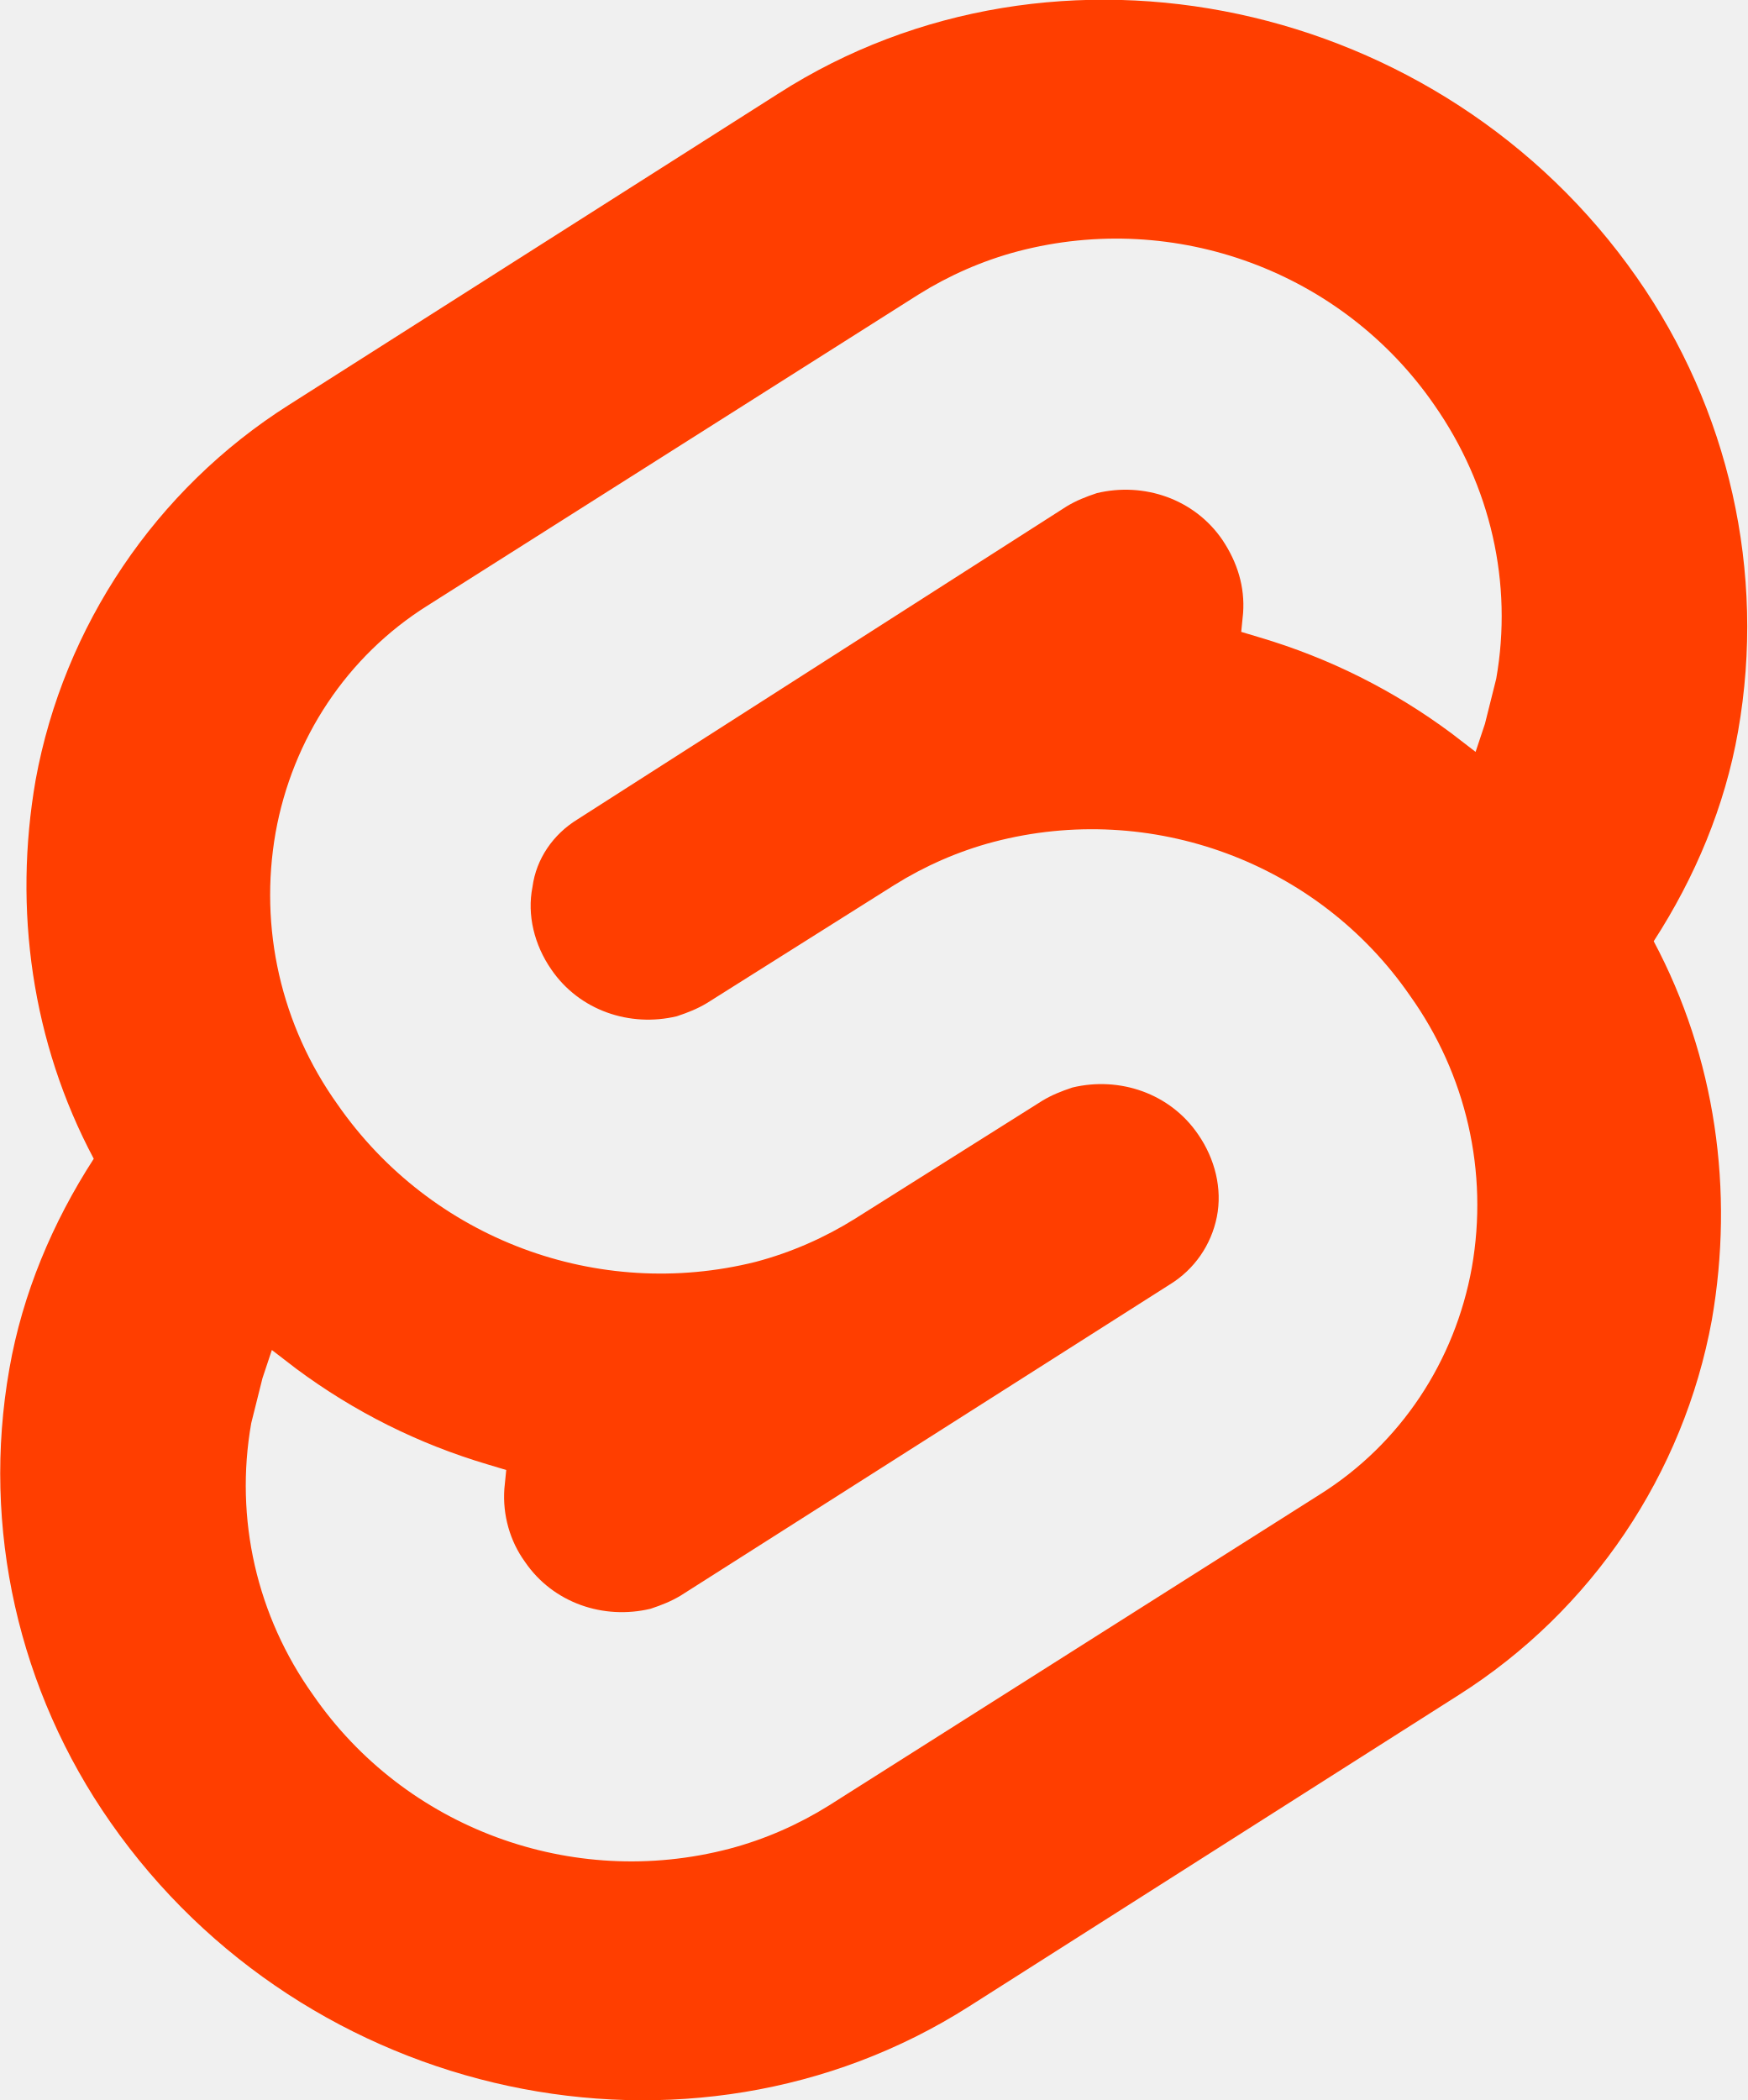
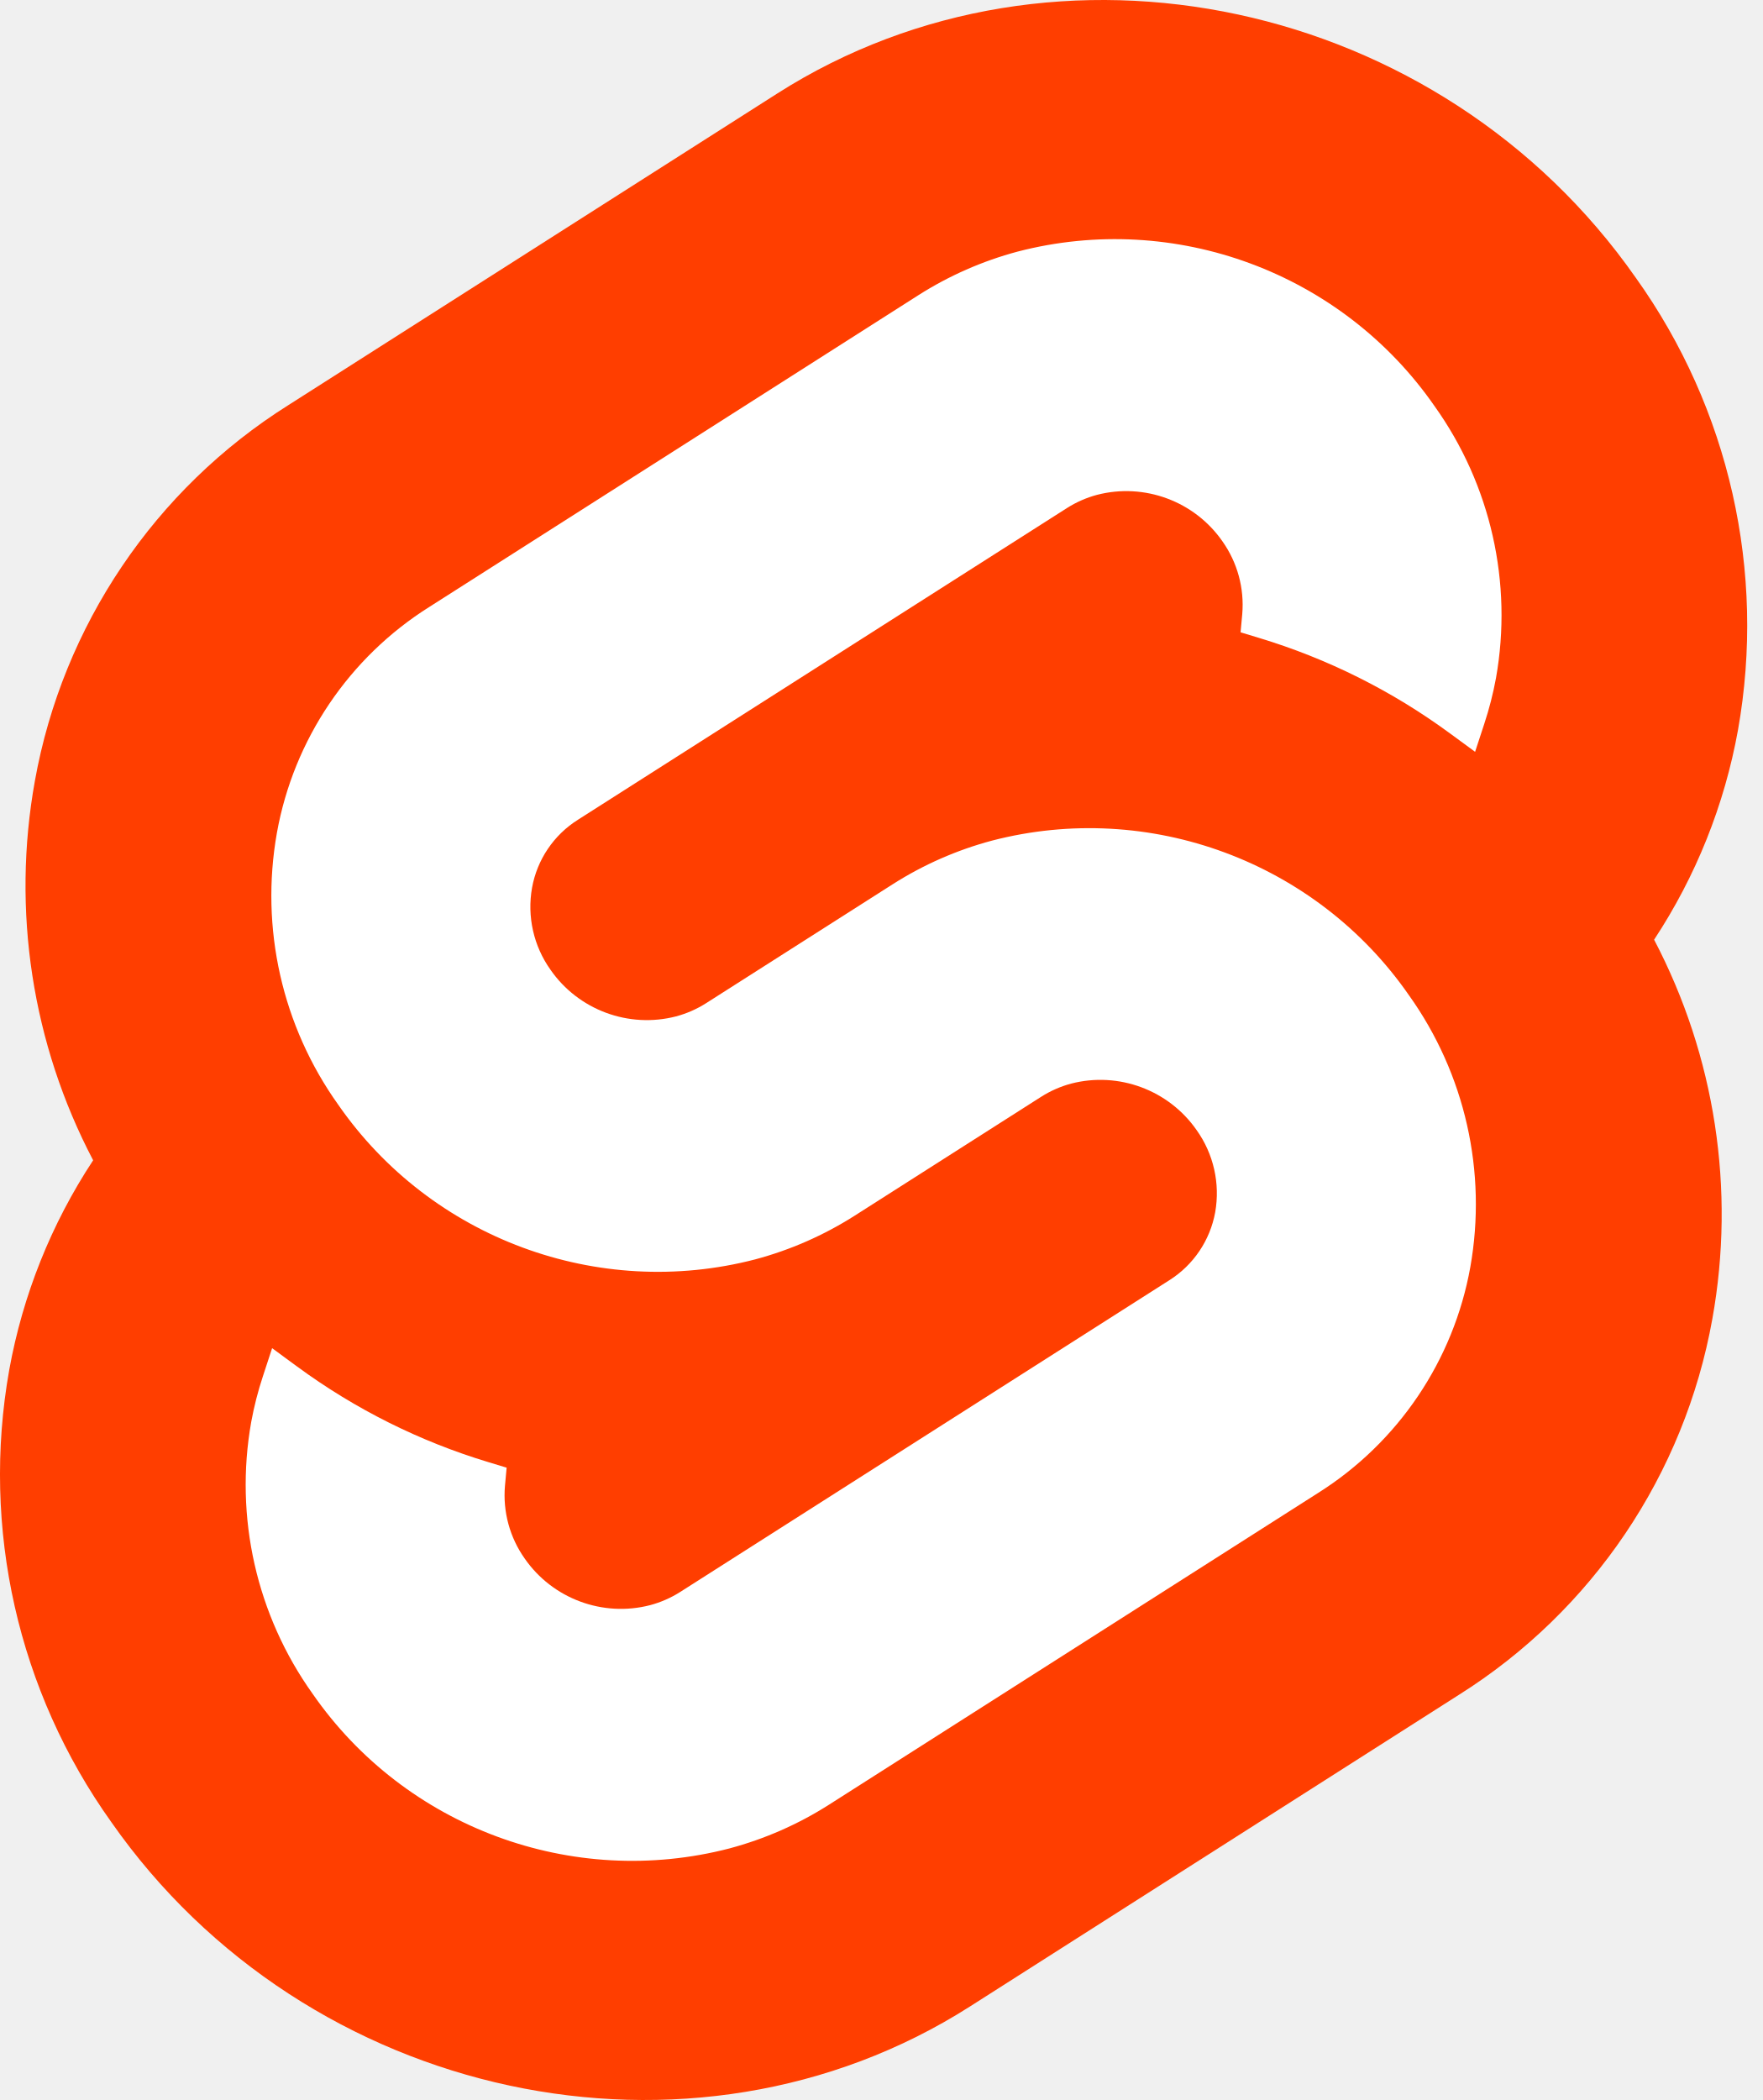
- <svg xmlns="http://www.w3.org/2000/svg" version="1.1" id="Layer_1" x="0px" y="0px" viewBox="0 0 93.2 112" style="enable-background:new 0 0 93.2 112;" xml:space="preserve">
-   <style type="text/css">
- 		.st0 {
- 			fill: #FF3E00;
- 		}
- 	</style>
-   <path class="st0" d="M87.3,14.8L87.3,14.8C76.9-0.1,56.3-4.5,41.5,5L15.4,21.6c-7.1,4.5-12,11.8-13.5,20c-1.2,6.9-0.2,14,3.1,20.2  c-2.2,3.4-3.8,7.2-4.5,11.2C-1,81.5,1,90.2,5.9,97.2c10.4,14.9,30.9,19.3,45.8,9.8l26.1-16.6c7.1-4.5,12-11.8,13.5-20  c1.2-6.9,0.2-14-3.1-20.2c2.2-3.4,3.8-7.2,4.5-11.2C94.2,30.5,92.2,21.8,87.3,14.8z M79.8,36.2c-0.2,0.8-0.4,1.6-0.6,2.4l-0.5,1.5  l-1.3-1c-3.1-2.3-6.5-4-10.2-5.1l-1-0.3l0.1-1c0.1-1.4-0.3-2.7-1.1-3.9c-1.5-2.2-4.2-3.1-6.7-2.5c-0.6,0.2-1.1,0.4-1.6,0.7  L30.8,43.7c-1.3,0.8-2.2,2.1-2.4,3.6c-0.3,1.5,0.1,3.1,1,4.4c1.5,2.2,4.2,3.1,6.7,2.5c0.6-0.2,1.1-0.4,1.6-0.7l10-6.3  c1.6-1,3.4-1.8,5.3-2.3c8.4-2.2,17.3,1.1,22.2,8.2c3,4.2,4.2,9.4,3.3,14.5c-0.9,5-3.8,9.4-8.1,12.1L44.2,96.3  c-1.6,1-3.4,1.8-5.3,2.3h0c-8.4,2.2-17.3-1.1-22.2-8.2c-3-4.2-4.2-9.4-3.3-14.5c0.2-0.8,0.4-1.6,0.6-2.4l0.5-1.5l1.3,1  c3.1,2.3,6.5,4,10.2,5.1l1,0.3l-0.1,1c-0.1,1.4,0.3,2.8,1.1,3.9c1.5,2.2,4.2,3.1,6.7,2.5c0.6-0.2,1.1-0.4,1.6-0.7l26.1-16.6  c1.3-0.8,2.2-2.1,2.5-3.6c0.3-1.5-0.1-3.1-1-4.4c-1.5-2.2-4.2-3.1-6.7-2.5c-0.6,0.2-1.1,0.4-1.6,0.7l-10,6.3c-1.6,1-3.4,1.8-5.3,2.3  C31.9,69.4,23,66.1,18,58.9c-3-4.2-4.2-9.4-3.3-14.5c0.9-5,3.8-9.4,8.1-12.1L49,15.7c1.6-1,3.4-1.8,5.3-2.3  c8.4-2.2,17.3,1.1,22.2,8.2C79.5,25.9,80.7,31.1,79.8,36.2z" />
+ <svg xmlns="http://www.w3.org/2000/svg" width="100%" height="100%" viewBox="0 0 94 112">
+   <path d="M87.253,14.819C76.853,-0.066 56.313,-4.478 41.462,4.984L15.379,21.608C8.258,26.088 3.346,33.37 1.86,41.651C0.617,48.551 1.71,55.673 4.968,61.882C2.736,65.269 1.213,69.074 0.492,73.065C-1.009,81.506 0.956,90.205 5.939,97.181C16.341,112.067 36.881,116.478 51.731,107.016L77.813,90.392C84.935,85.913 89.847,78.63 91.332,70.349C92.576,63.449 91.483,56.327 88.227,50.117C90.459,46.73 91.981,42.926 92.701,38.935C94.202,30.494 92.237,21.795 87.254,14.819" style="fill:#ff3e00;" />
+   <path d="M38.914,98.581C30.526,100.762 21.616,97.46 16.677,90.339C13.679,86.144 12.498,80.912 13.4,75.836C13.551,75.011 13.76,74.197 14.023,73.401L14.514,71.903L15.851,72.884C18.937,75.152 22.387,76.876 26.054,77.982L27.023,78.276L26.934,79.244C26.815,80.62 27.188,81.994 27.986,83.122C29.473,85.267 32.155,86.263 34.681,85.607C35.248,85.455 35.788,85.218 36.283,84.903L62.367,68.281C63.656,67.469 64.546,66.15 64.817,64.65C65.087,63.12 64.731,61.544 63.83,60.279C62.342,58.133 59.659,57.137 57.132,57.792C56.566,57.944 56.026,58.181 55.532,58.496L45.579,64.841C43.942,65.882 42.156,66.666 40.282,67.167C31.894,69.348 22.985,66.045 18.045,58.924C15.048,54.729 13.866,49.498 14.769,44.422C15.662,39.442 18.616,35.063 22.899,32.37L48.98,15.747C50.617,14.705 52.405,13.919 54.28,13.418C62.668,11.238 71.577,14.54 76.517,21.661C79.514,25.856 80.696,31.088 79.793,36.164C79.641,36.989 79.433,37.803 79.17,38.599L78.679,40.097L77.343,39.117C74.257,36.848 70.806,35.123 67.139,34.017L66.17,33.723L66.259,32.755C66.377,31.379 66.004,30.005 65.207,28.877C63.721,26.732 61.038,25.737 58.512,26.392C57.945,26.544 57.405,26.781 56.91,27.096L30.827,43.719C29.537,44.531 28.647,45.849 28.378,47.349C28.106,48.879 28.461,50.456 29.363,51.721C30.851,53.866 33.534,54.862 36.061,54.207C36.628,54.055 37.168,53.818 37.663,53.503L47.615,47.16C49.251,46.118 51.037,45.333 52.911,44.833C61.299,42.652 70.208,45.954 75.148,53.075C78.145,57.27 79.327,62.502 78.424,67.578C77.531,72.558 74.577,76.937 70.294,79.631L44.213,96.253C42.576,97.295 40.788,98.08 38.913,98.581" style="fill:#fff;" />
</svg>
